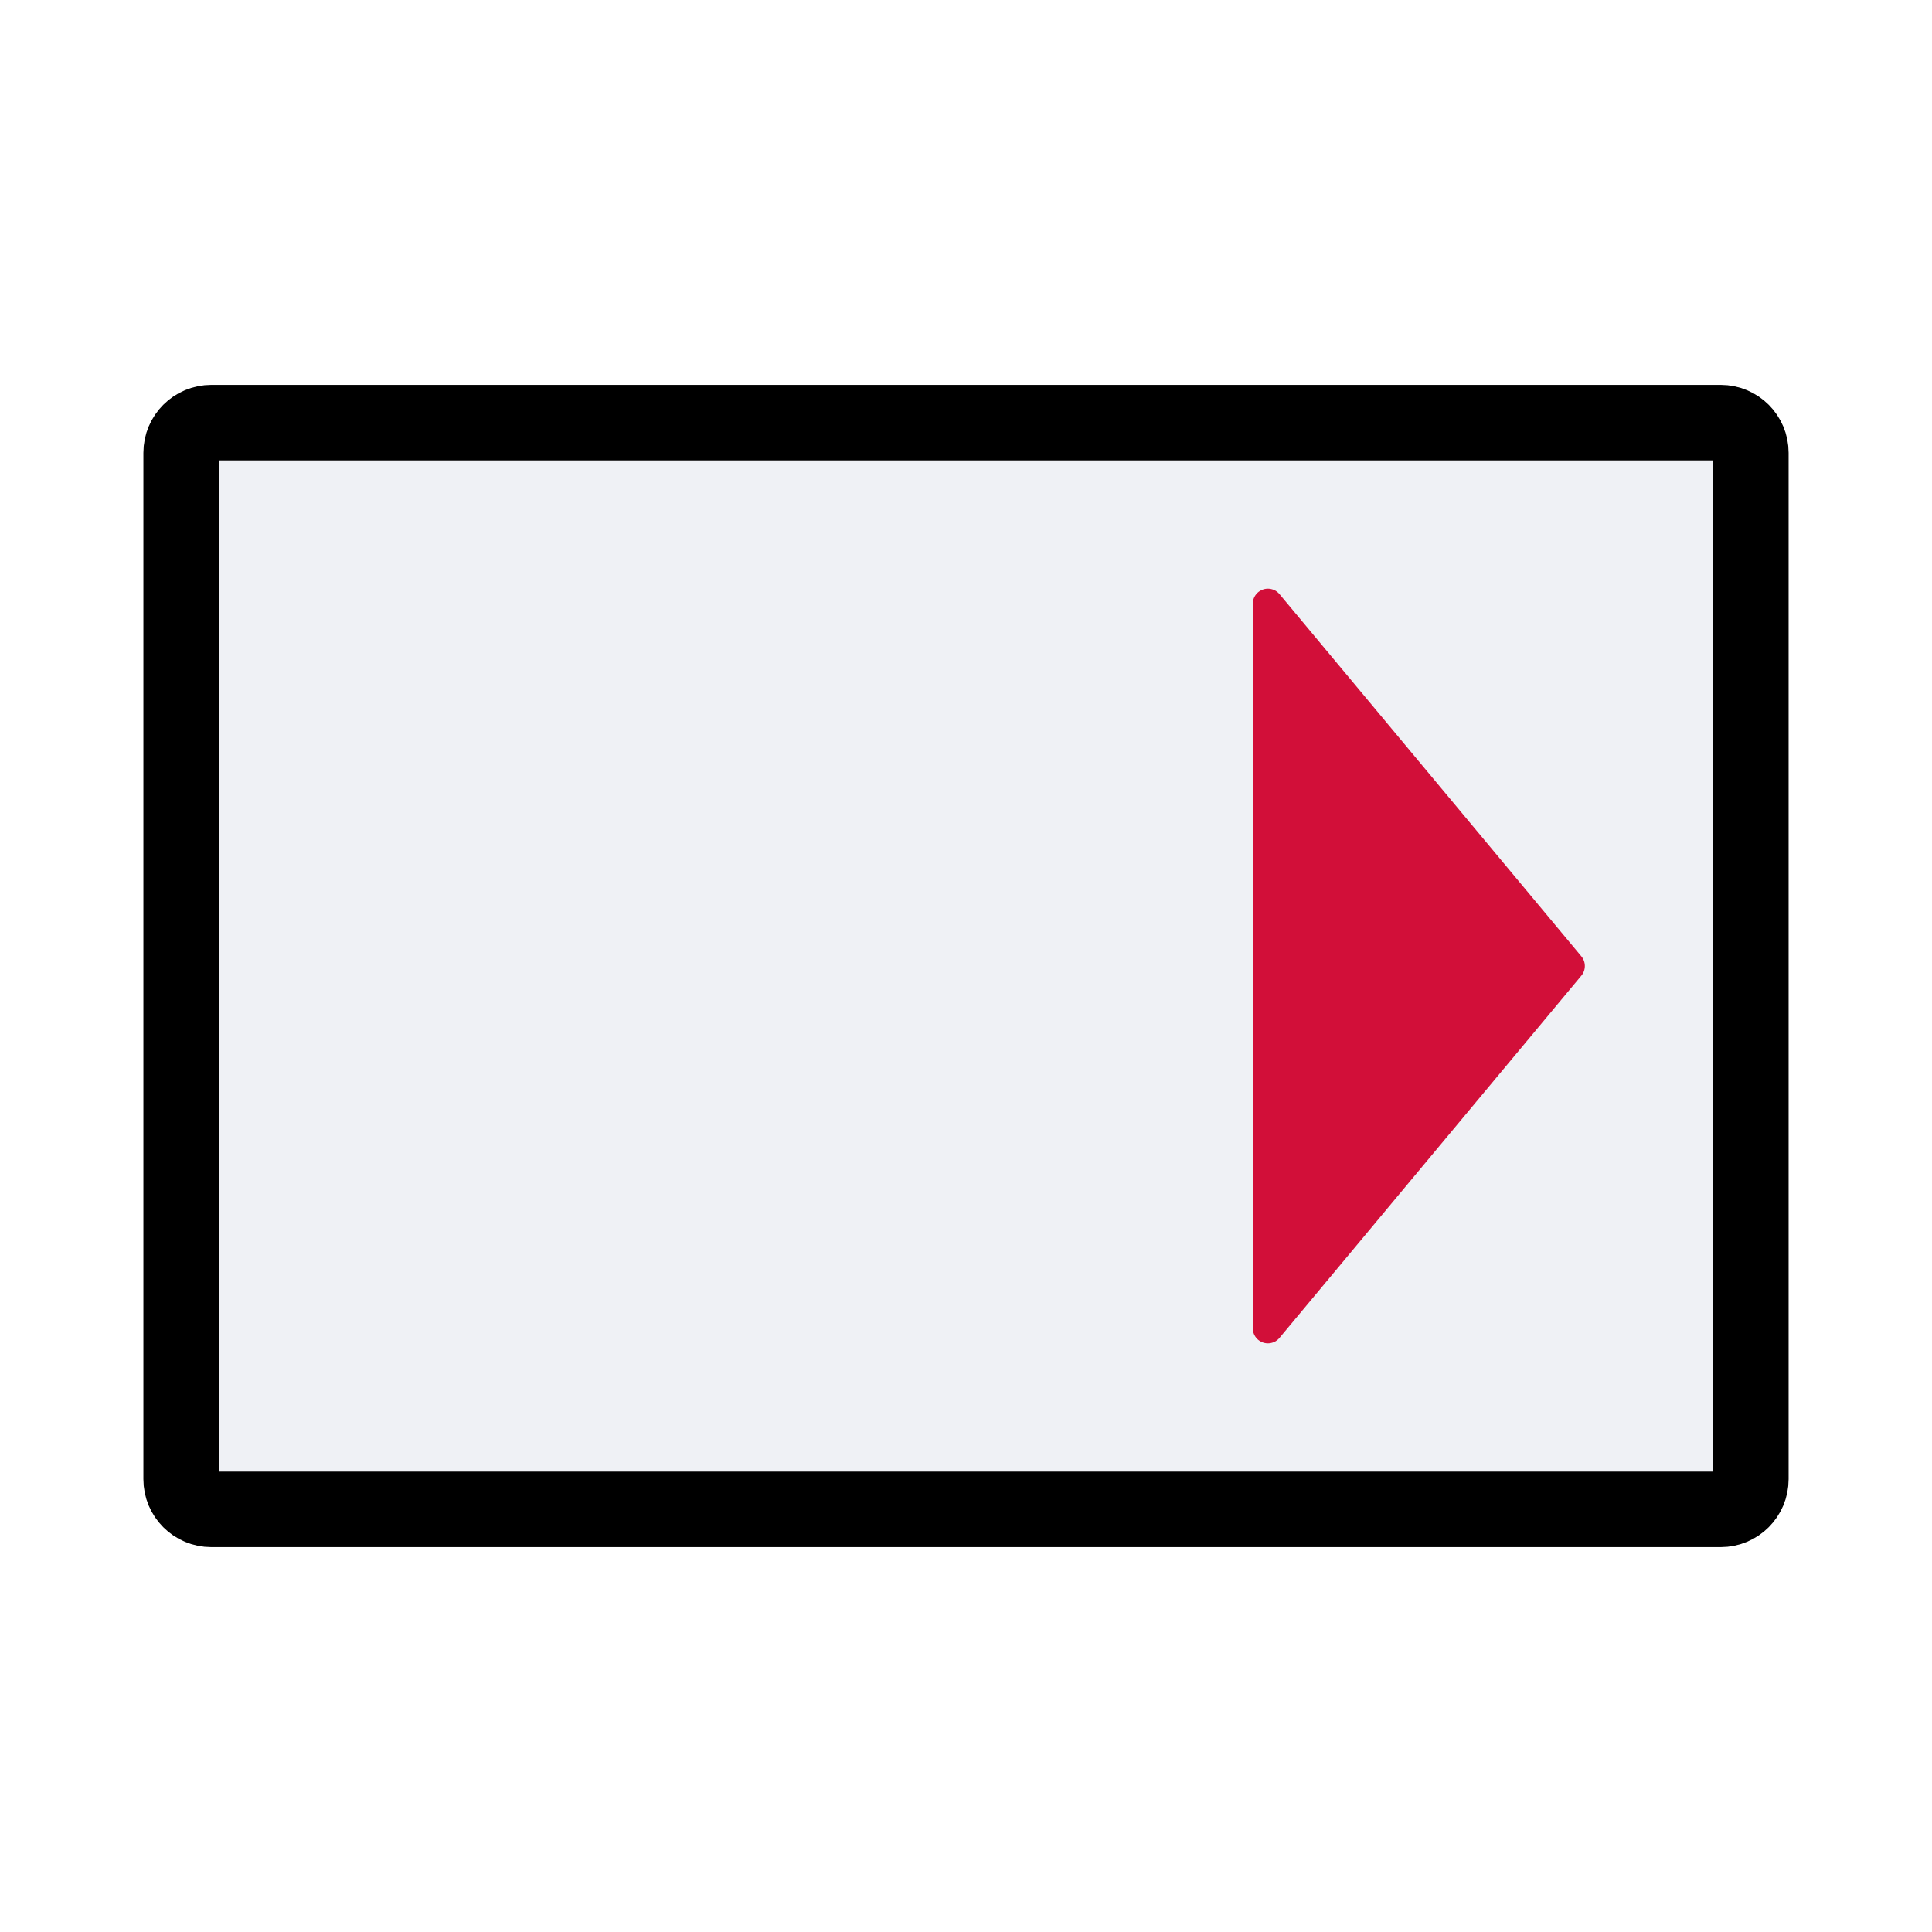
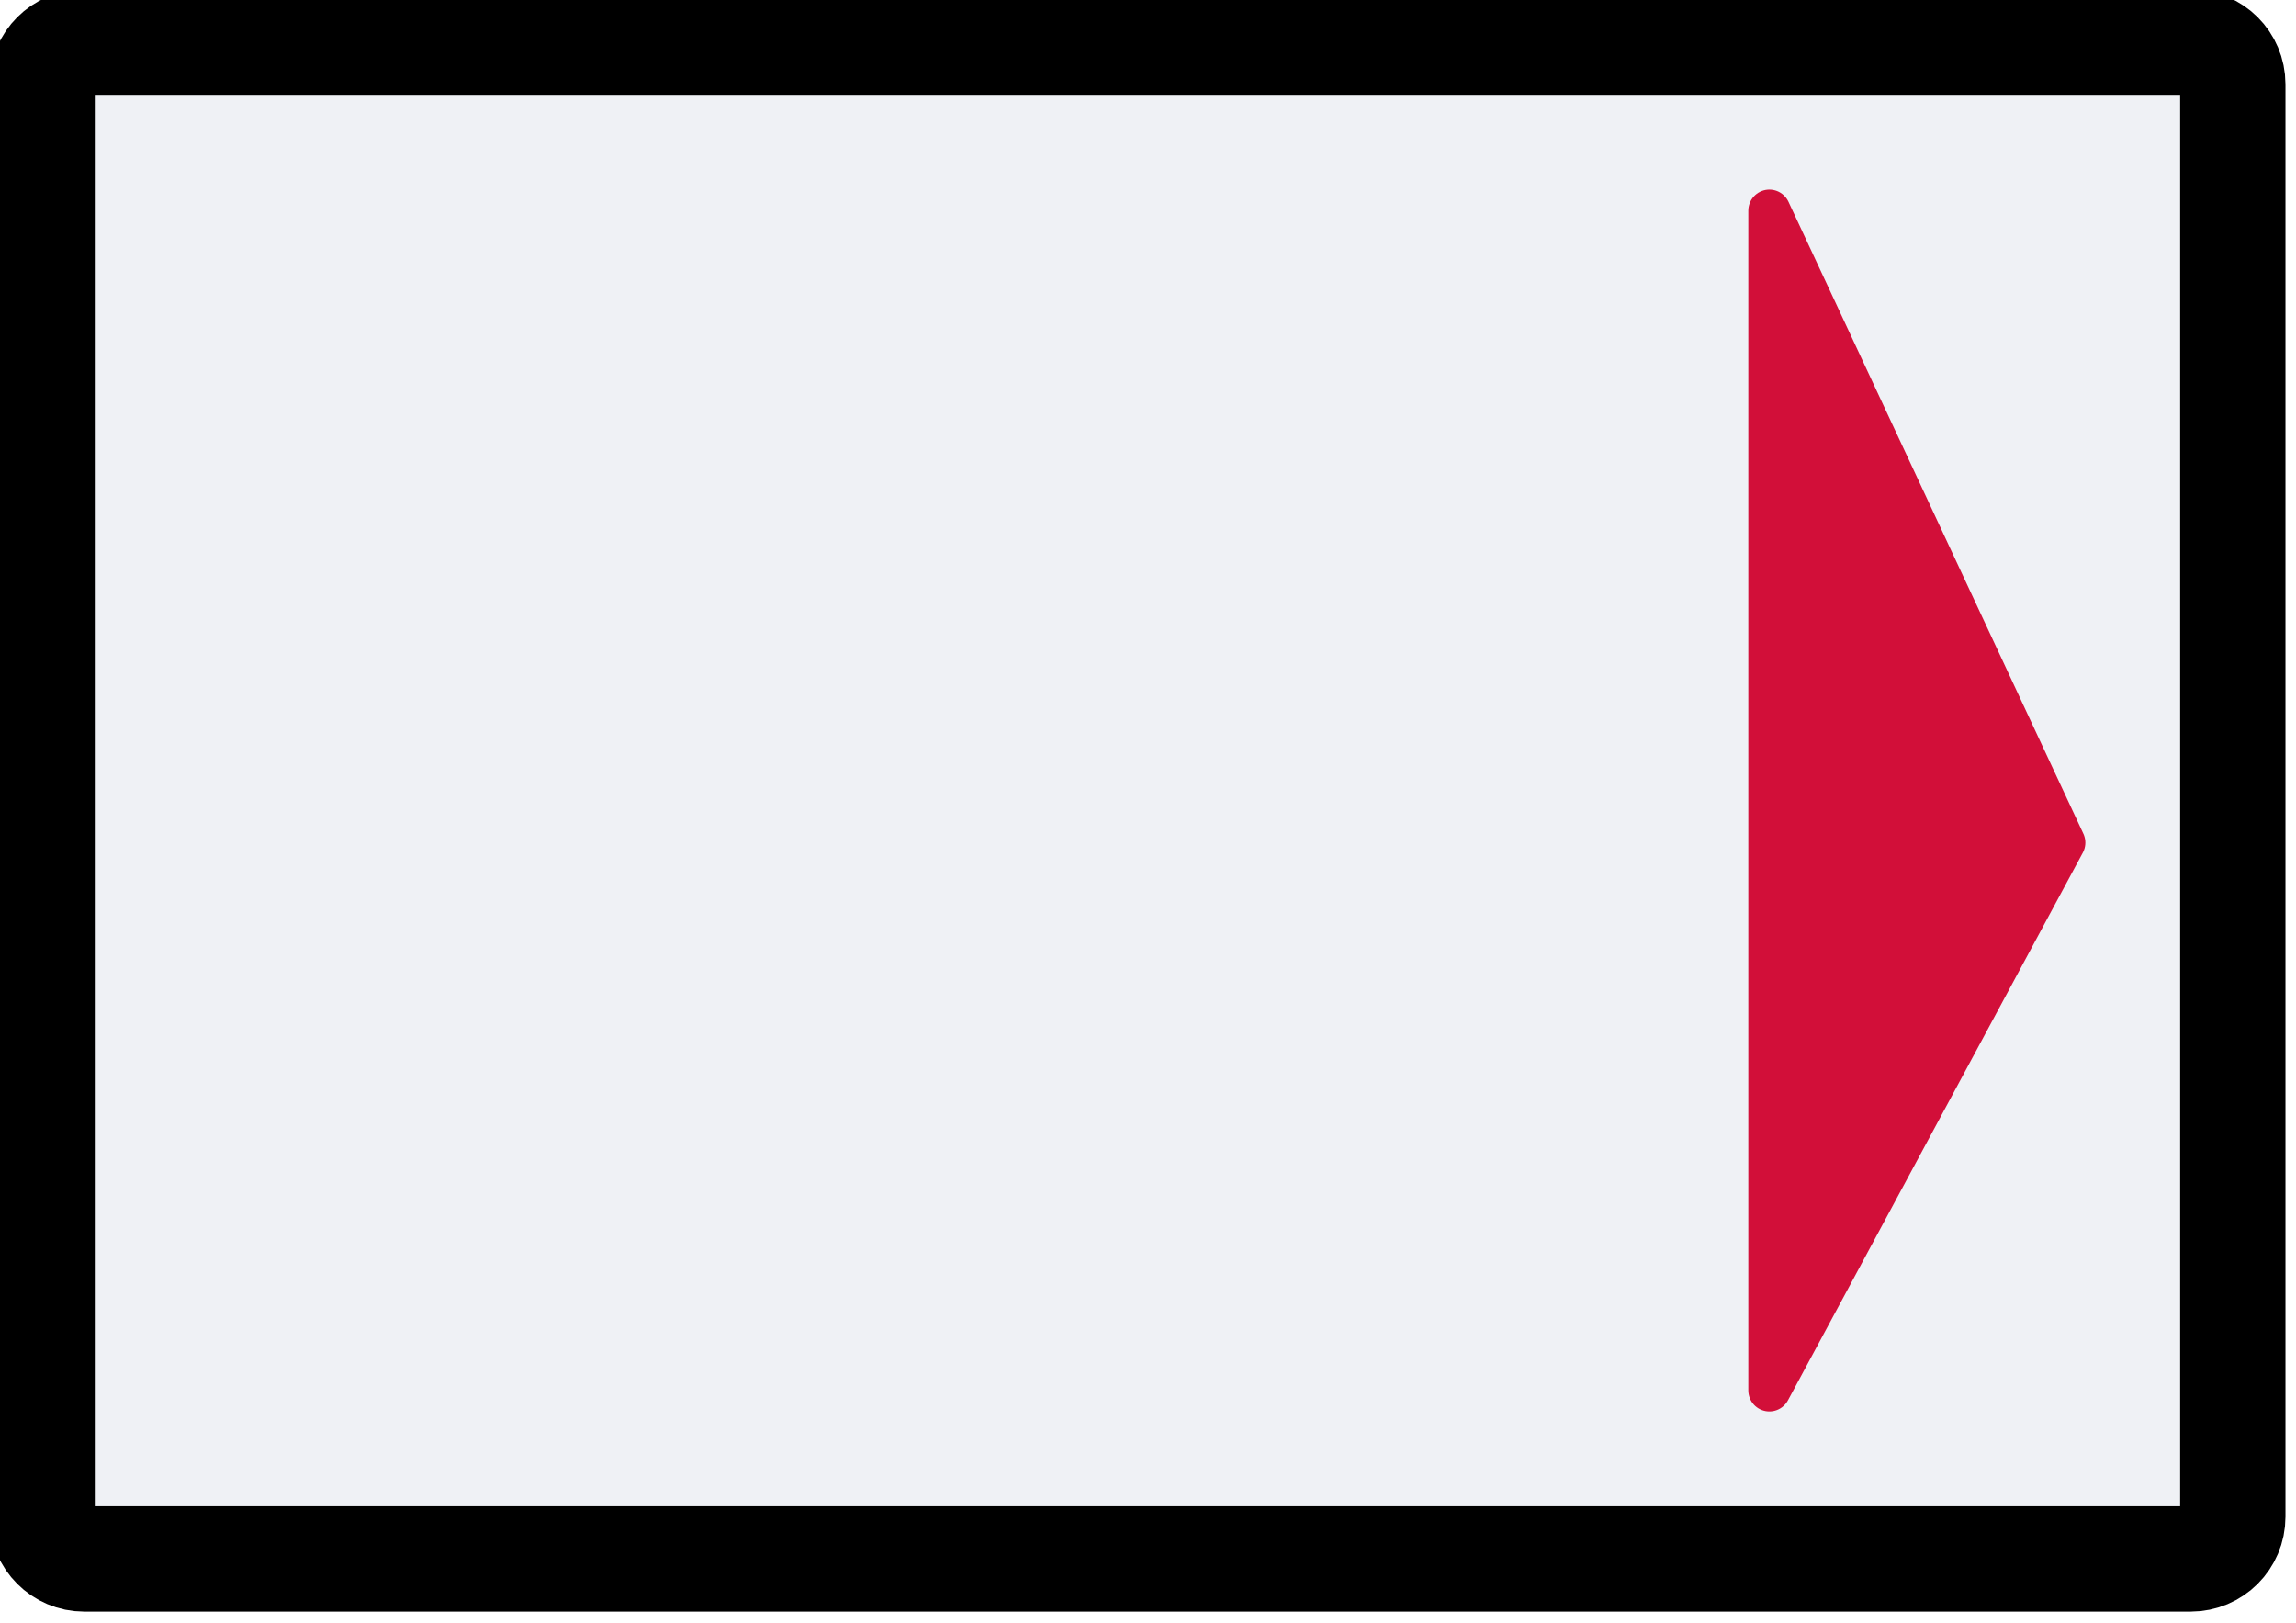
- <svg xmlns="http://www.w3.org/2000/svg" width="128" height="128">
-   <rect width="104" height="72" x="12" y="28" fill="#eff1f5" stroke="#000" stroke-width="5" rx="2" />
-   <polygon points="84 40 84 88 104 64" fill="#d20f39" stroke-width="2" stroke-linejoin="round" stroke="#d20f39" />
+ <svg xmlns="http://www.w3.org/2000/svg" width="109" height="77">
+   <rect width="104" height="72" x="2" y="2" fill="#eff1f5" stroke="#000" stroke-width="5" rx="2" />
+   <polygon points="84 10 84 66 98 40" fill="#d20f39" stroke-width="2" stroke-linejoin="round" stroke="#d20f39" />
</svg>
